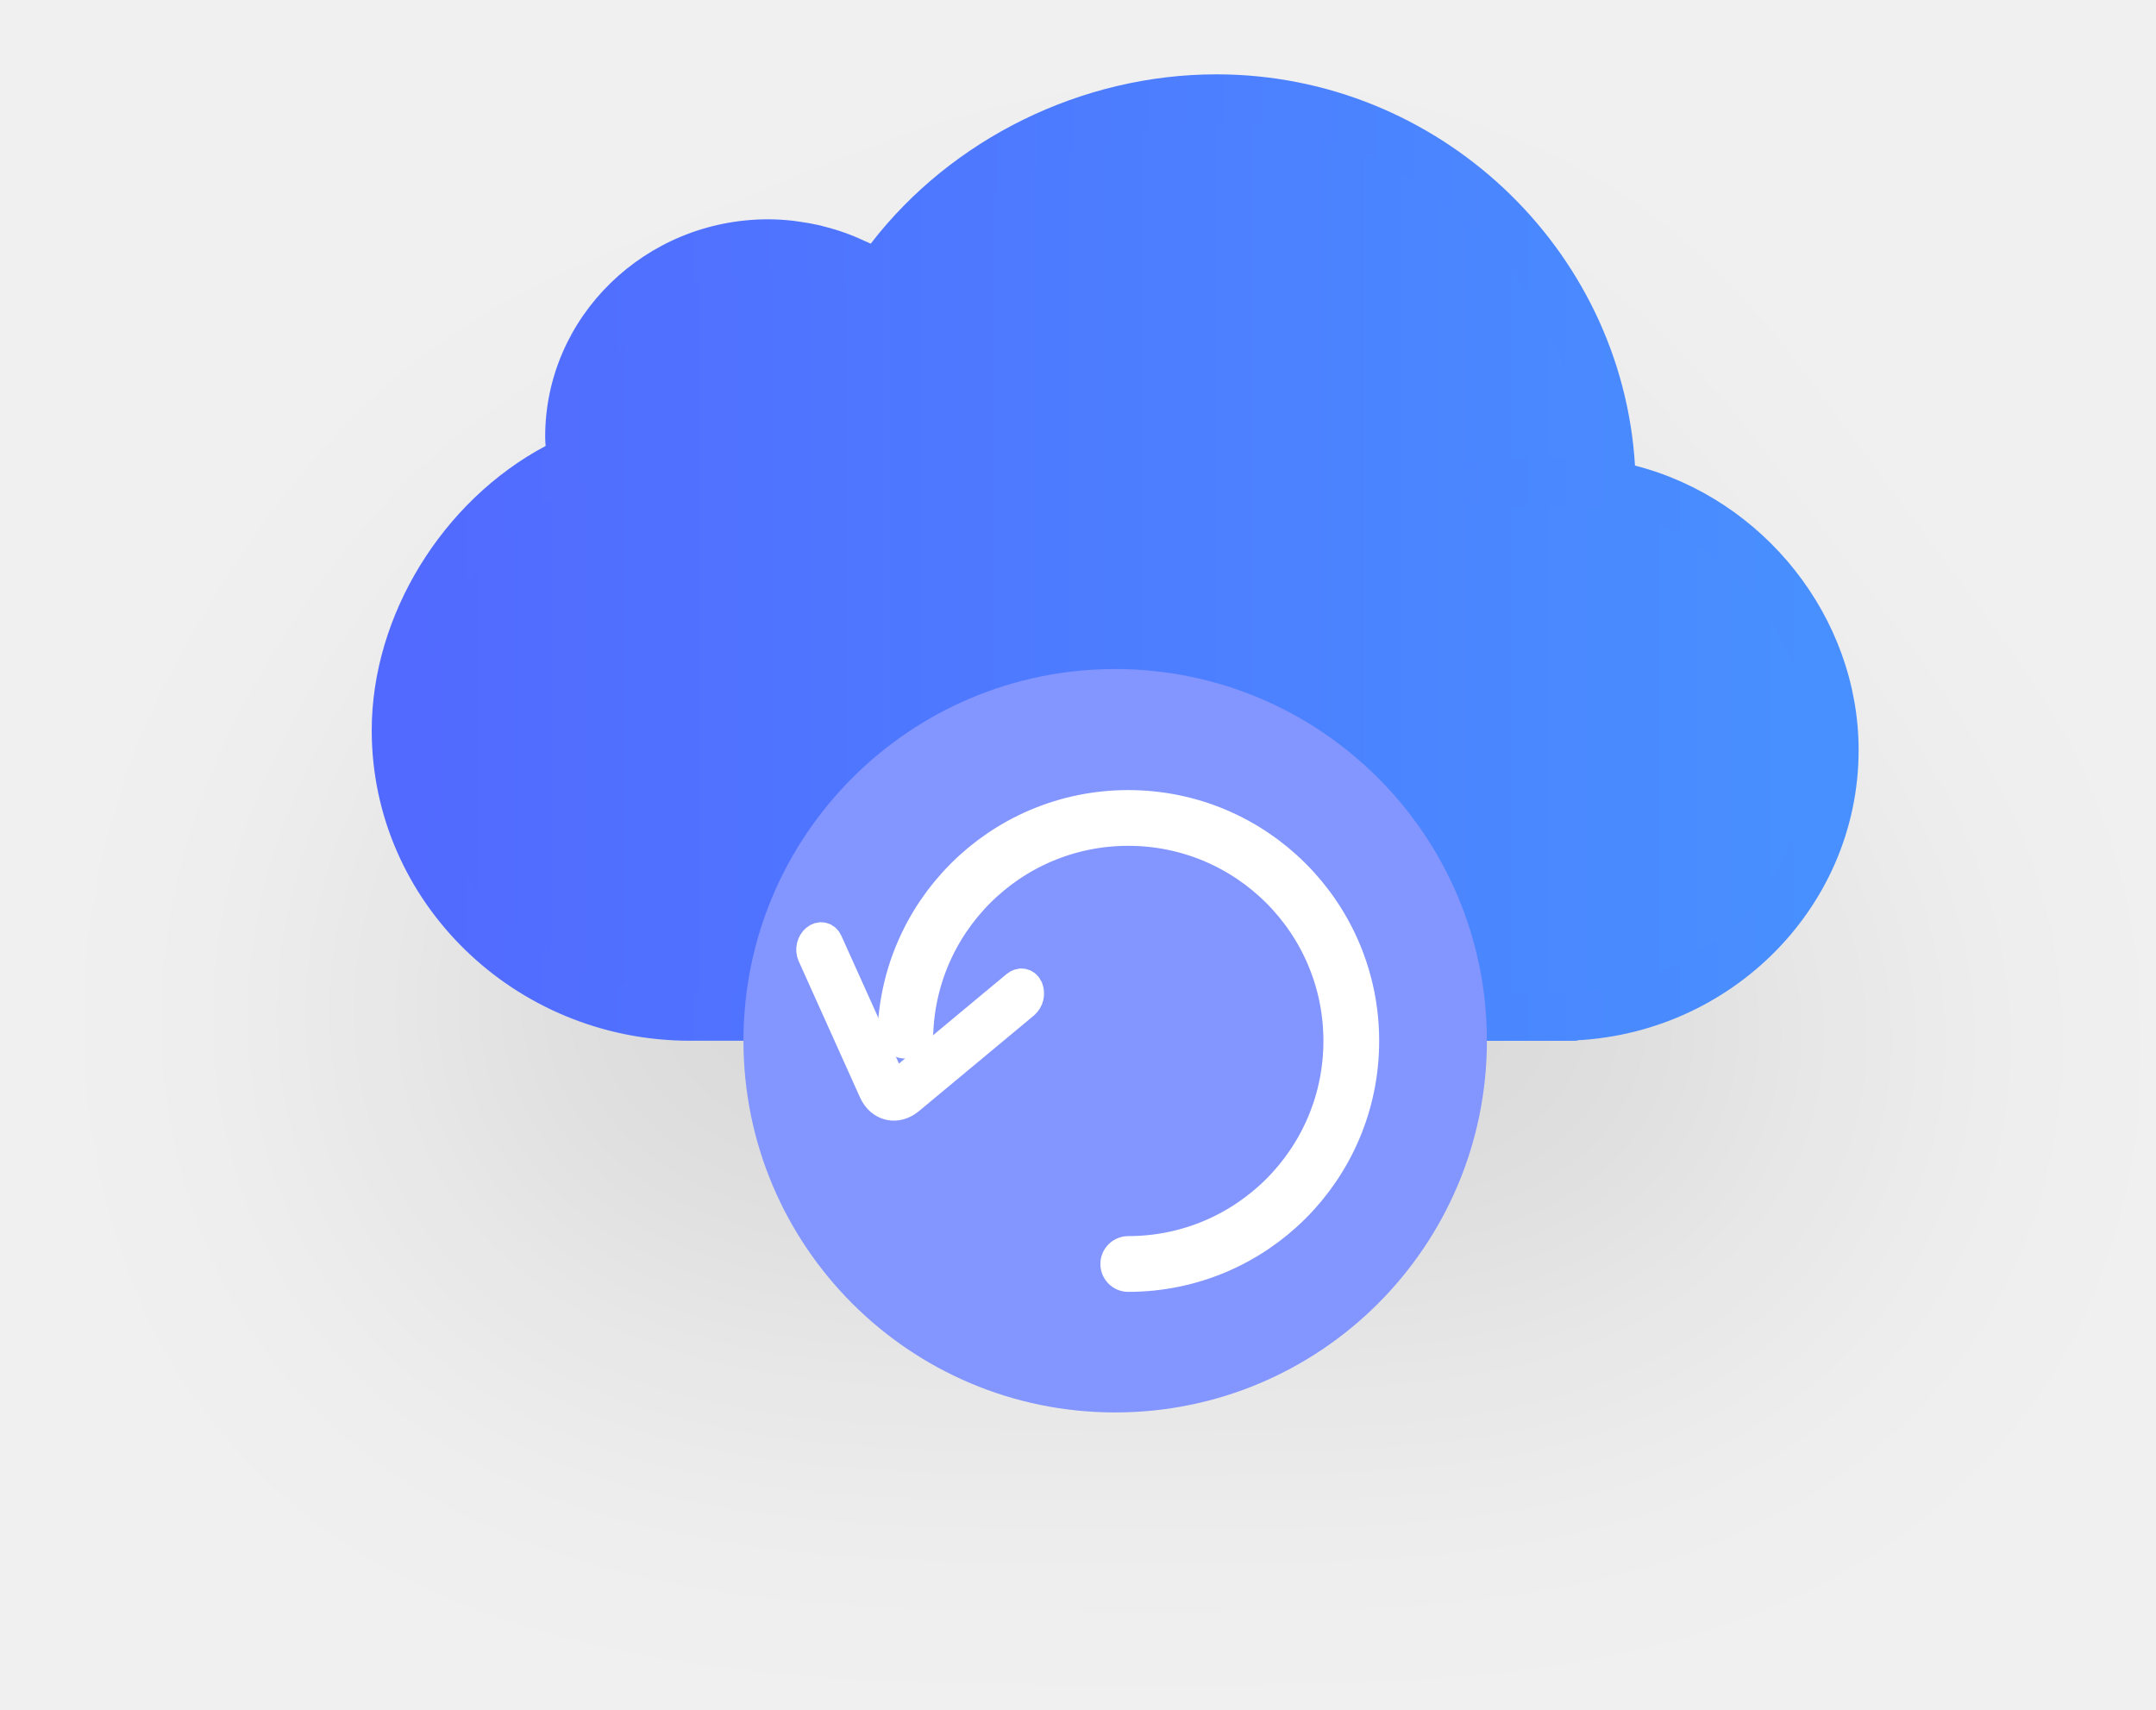
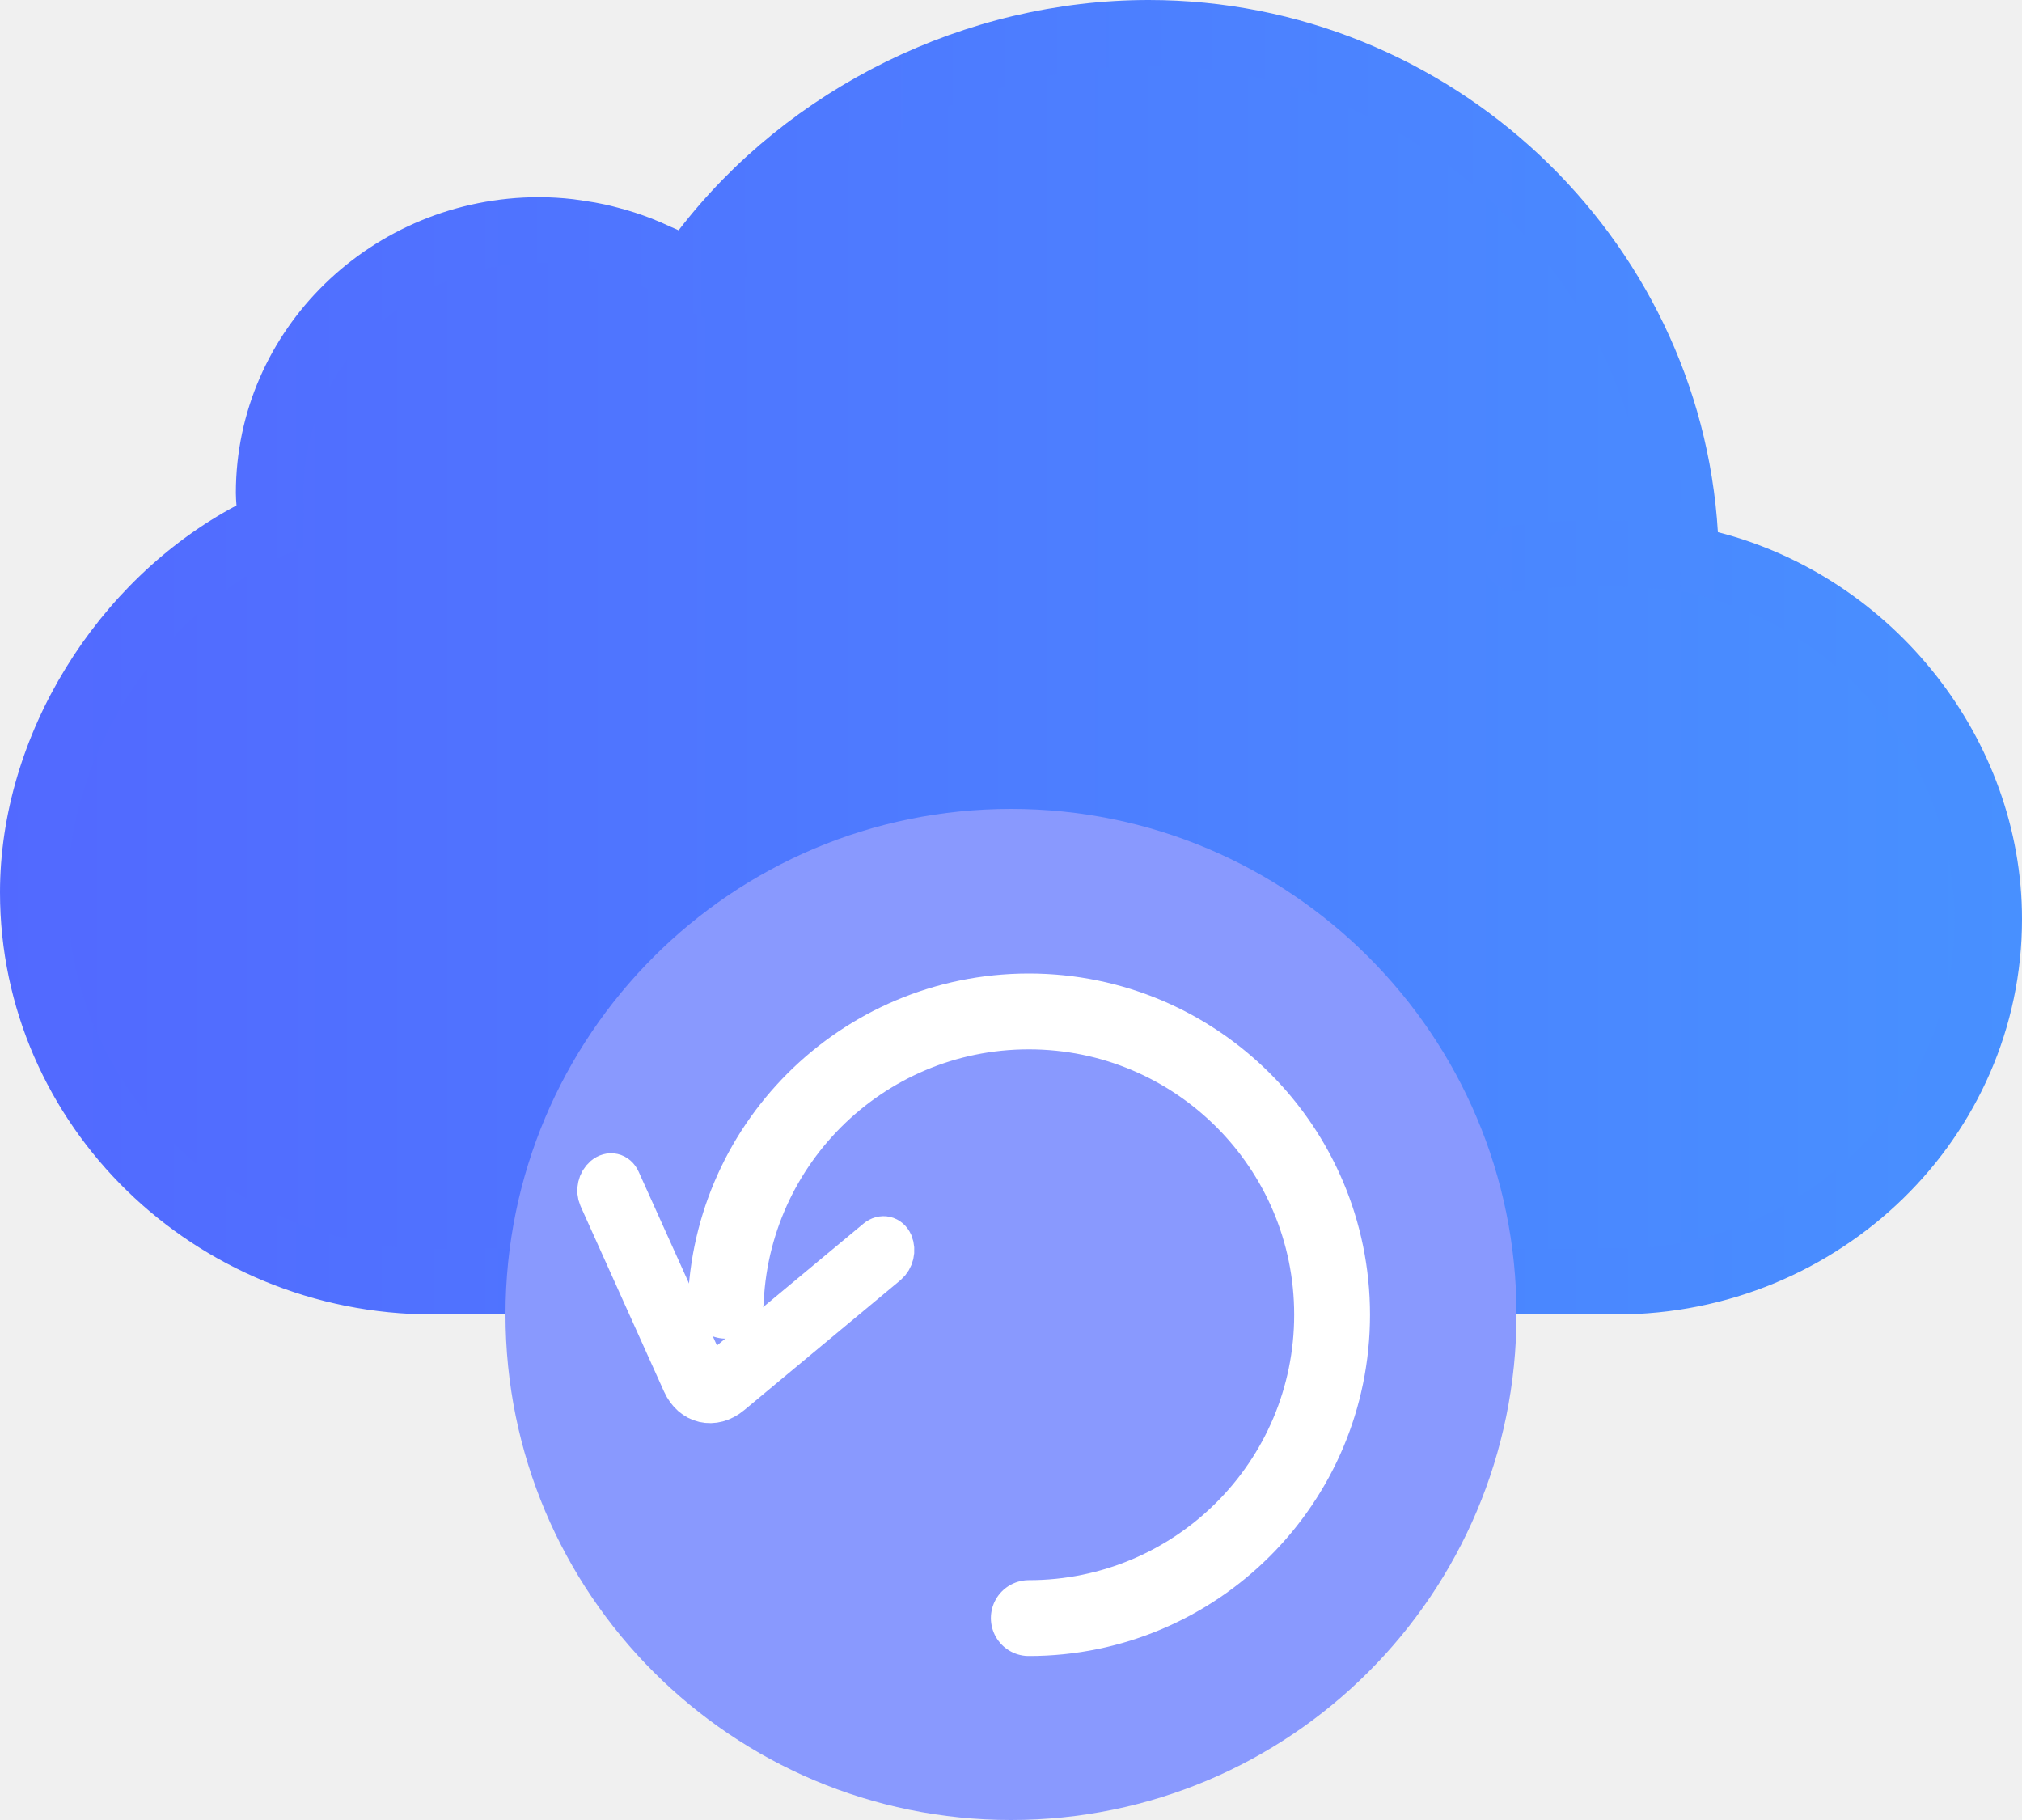
- <svg xmlns="http://www.w3.org/2000/svg" xmlns:xlink="http://www.w3.org/1999/xlink" width="29" height="23" viewBox="0 0 29 23">
+ <svg xmlns="http://www.w3.org/2000/svg" width="20" height="18" viewBox="0 0 20 18">
  <defs>
-     <linearGradient id="c" x1="0%" x2="99.393%" y1="32.569%" y2="32.569%">
+     <linearGradient id="a" x1="0%" x2="99.393%" y1="32.569%" y2="32.569%">
      <stop offset="0%" stop-color="#5269FF" />
      <stop offset="100%" stop-color="#4890FF" />
    </linearGradient>
-     <path id="b" d="M5.153 13H16.2c2.05-.73 3.201-1.914 3.452-3.555.252-1.641-.817-3.128-3.206-4.461-.152-.828-.32-1.43-.502-1.803C14.815.87 13.013.28 11.656.573c-.748.16-1.601-.279-2.377 0-.65.233-1.468.963-2.452 2.19l-2.047-.36c-1.02.363-1.651.712-1.897 1.047-.245.336-.332.847-.26 1.534-.819.69-1.353 1.204-1.603 1.543-.25.34-.534.83-.852 1.473a214.052 214.052 0 0 0 .852 3.352c.35.449.812.776 1.385.983.573.207 1.489.428 2.748.665z" />
-     <filter id="a" width="197.3%" height="251.7%" x="-48.7%" y="-43.9%" filterUnits="objectBoundingBox">
-       <feOffset dy="4" in="SourceAlpha" result="shadowOffsetOuter1" />
-       <feGaussianBlur in="shadowOffsetOuter1" result="shadowBlurOuter1" stdDeviation="2.5" />
-       <feColorMatrix in="shadowBlurOuter1" values="0 0 0 0 0 0 0 0 0 0 0 0 0 0 0 0 0 0 0.096 0" />
-     </filter>
-     <linearGradient id="d" x1="0%" x2="99.393%" y1="32.569%" y2="32.569%">
+     <linearGradient id="b" x1="0%" x2="99.393%" y1="32.569%" y2="32.569%">
      <stop offset="0%" stop-color="#5269FF" />
      <stop offset="100%" stop-color="#4890FF" />
    </linearGradient>
  </defs>
  <g fill="none" fill-rule="evenodd">
-     <g transform="translate(5 1)">
-       <use fill="#000" filter="url(#a)" xlink:href="#b" />
-       <use fill="url(#c)" xlink:href="#b" />
-     </g>
-     <path fill="url(#d)" d="M16.992 5.263C16.816 2.338 14.343 0 11.362 0c-1.81 0-3.563.865-4.65 2.278-.024-.013-.051-.022-.076-.034a3.076 3.076 0 0 0-.2-.086 2.948 2.948 0 0 0-.32-.103c-.039-.01-.078-.021-.119-.03a2.963 2.963 0 0 0-.223-.04l-.105-.015a3.011 3.011 0 0 0-.336-.02c-1.654 0-3 1.312-3 2.925 0 .042.003.083.006.124C.952 5.736 0 7.279 0 8.825 0 11.127 1.92 13 4.282 13H6a.33.33 0 0 0 .333-.325A.33.33 0 0 0 6 12.35H4.282c-1.994 0-3.615-1.581-3.615-3.525 0-1.35.901-2.751 2.144-3.332L3 5.405V5.2c0-.04.003-.08.005-.122l.003-.056-.004-.066A1.096 1.096 0 0 1 3 4.875C3 3.621 4.047 2.6 5.333 2.6a2.39 2.39 0 0 1 .384.033c.089.015.177.034.263.058l.035.008c.095.029.188.065.279.105l.069.032c.08.039.159.082.235.13.642.406 1.32.213.669-.324C8.222 1.423 9.796.65 11.36.65c2.582 0 4.726 1.994 4.95 4.513a6.509 6.509 0 0 0-1.361.04.326.326 0 0 0-.28.371.33.33 0 0 0 .38.272c.741-.109 1.514-.006 1.561 0 1.552.287 2.722 1.681 2.722 3.245 0 1.797-1.5 3.259-3.342 3.259h-1.324a.33.33 0 0 0-.334.325c0 .18.15.325.334.325h1.324C18.2 13 20 11.246 20 9.09c0-1.783-1.276-3.383-3.008-3.827z" transform="translate(5 1)" />
-     <g transform="translate(10 9)">
-       <circle cx="5" cy="5" r="5" fill="#8395FF" />
+     <path fill="url(#a)" d="M5.153 13H16.2c2.05-.73 3.201-1.914 3.452-3.555.252-1.641-.817-3.128-3.206-4.461-.152-.828-.32-1.43-.502-1.803C14.815.87 13.013.28 11.656.573c-.748.16-1.601-.279-2.377 0-.65.233-1.468.963-2.452 2.19l-2.047-.36c-1.02.363-1.651.712-1.897 1.047-.245.336-.332.847-.26 1.534-.819.69-1.353 1.204-1.603 1.543-.25.34-.534.83-.852 1.473a214.052 214.052 0 0 0 .852 3.352c.35.449.812.776 1.385.983.573.207 1.489.428 2.748.665z" />
+     <path fill="url(#b)" d="M16.992 5.263C16.816 2.338 14.343 0 11.362 0c-1.81 0-3.563.865-4.65 2.278-.024-.013-.051-.022-.076-.034a3.076 3.076 0 0 0-.2-.086 2.948 2.948 0 0 0-.32-.103c-.039-.01-.078-.021-.119-.03a2.963 2.963 0 0 0-.223-.04l-.105-.015a3.011 3.011 0 0 0-.336-.02c-1.654 0-3 1.312-3 2.925 0 .042.003.083.006.124C.952 5.736 0 7.279 0 8.825 0 11.127 1.92 13 4.282 13H6a.33.33 0 0 0 .333-.325A.33.33 0 0 0 6 12.35H4.282c-1.994 0-3.615-1.581-3.615-3.525 0-1.35.901-2.751 2.144-3.332L3 5.405V5.2c0-.04.003-.08.005-.122l.003-.056-.004-.066A1.096 1.096 0 0 1 3 4.875C3 3.621 4.047 2.6 5.333 2.6a2.39 2.39 0 0 1 .384.033c.089.015.177.034.263.058l.035.008c.095.029.188.065.279.105l.069.032c.08.039.159.082.235.13.642.406 1.32.213.669-.324C8.222 1.423 9.796.65 11.36.65c2.582 0 4.726 1.994 4.95 4.513a6.509 6.509 0 0 0-1.361.04.326.326 0 0 0-.28.371.33.33 0 0 0 .38.272c.741-.109 1.514-.006 1.561 0 1.552.287 2.722 1.681 2.722 3.245 0 1.797-1.5 3.259-3.342 3.259h-1.324a.33.33 0 0 0-.334.325c0 .18.15.325.334.325h1.324C18.2 13 20 11.246 20 9.09c0-1.783-1.276-3.383-3.008-3.827z" />
+     <g transform="translate(5 8)">
+       <circle cx="5" cy="5" r="5" fill="#8999FE" />
      <g stroke="#FFF">
        <path stroke-dasharray="14,60" stroke-linecap="round" stroke-width=".75" d="M5.176 8.003a3 3 0 1 0 0-6 3 3 0 0 0 0 6z" />
-         <path stroke-width=".4" d="M2.234 5.792L3.78 4.506a.19.19 0 0 0 .05-.213c-.031-.069-.103-.086-.162-.037L2.122 5.542c-.058.048-.13.031-.161-.038l-.826-1.833c-.031-.07-.103-.086-.162-.037a.182.182 0 0 0-.058.098.182.182 0 0 0 .01.115L1.75 5.68c.093.207.31.257.484.112z" />
+         <path fill="#FFF" fill-rule="nonzero" stroke-width=".4" d="M2.234 5.792L3.78 4.506a.19.19 0 0 0 .05-.213c-.031-.069-.103-.086-.162-.037L2.122 5.542c-.058.048-.13.031-.161-.038l-.826-1.833c-.031-.07-.103-.086-.162-.037a.182.182 0 0 0-.058.098.182.182 0 0 0 .01.115L1.75 5.68c.093.207.31.257.484.112z" />
      </g>
    </g>
  </g>
</svg>
